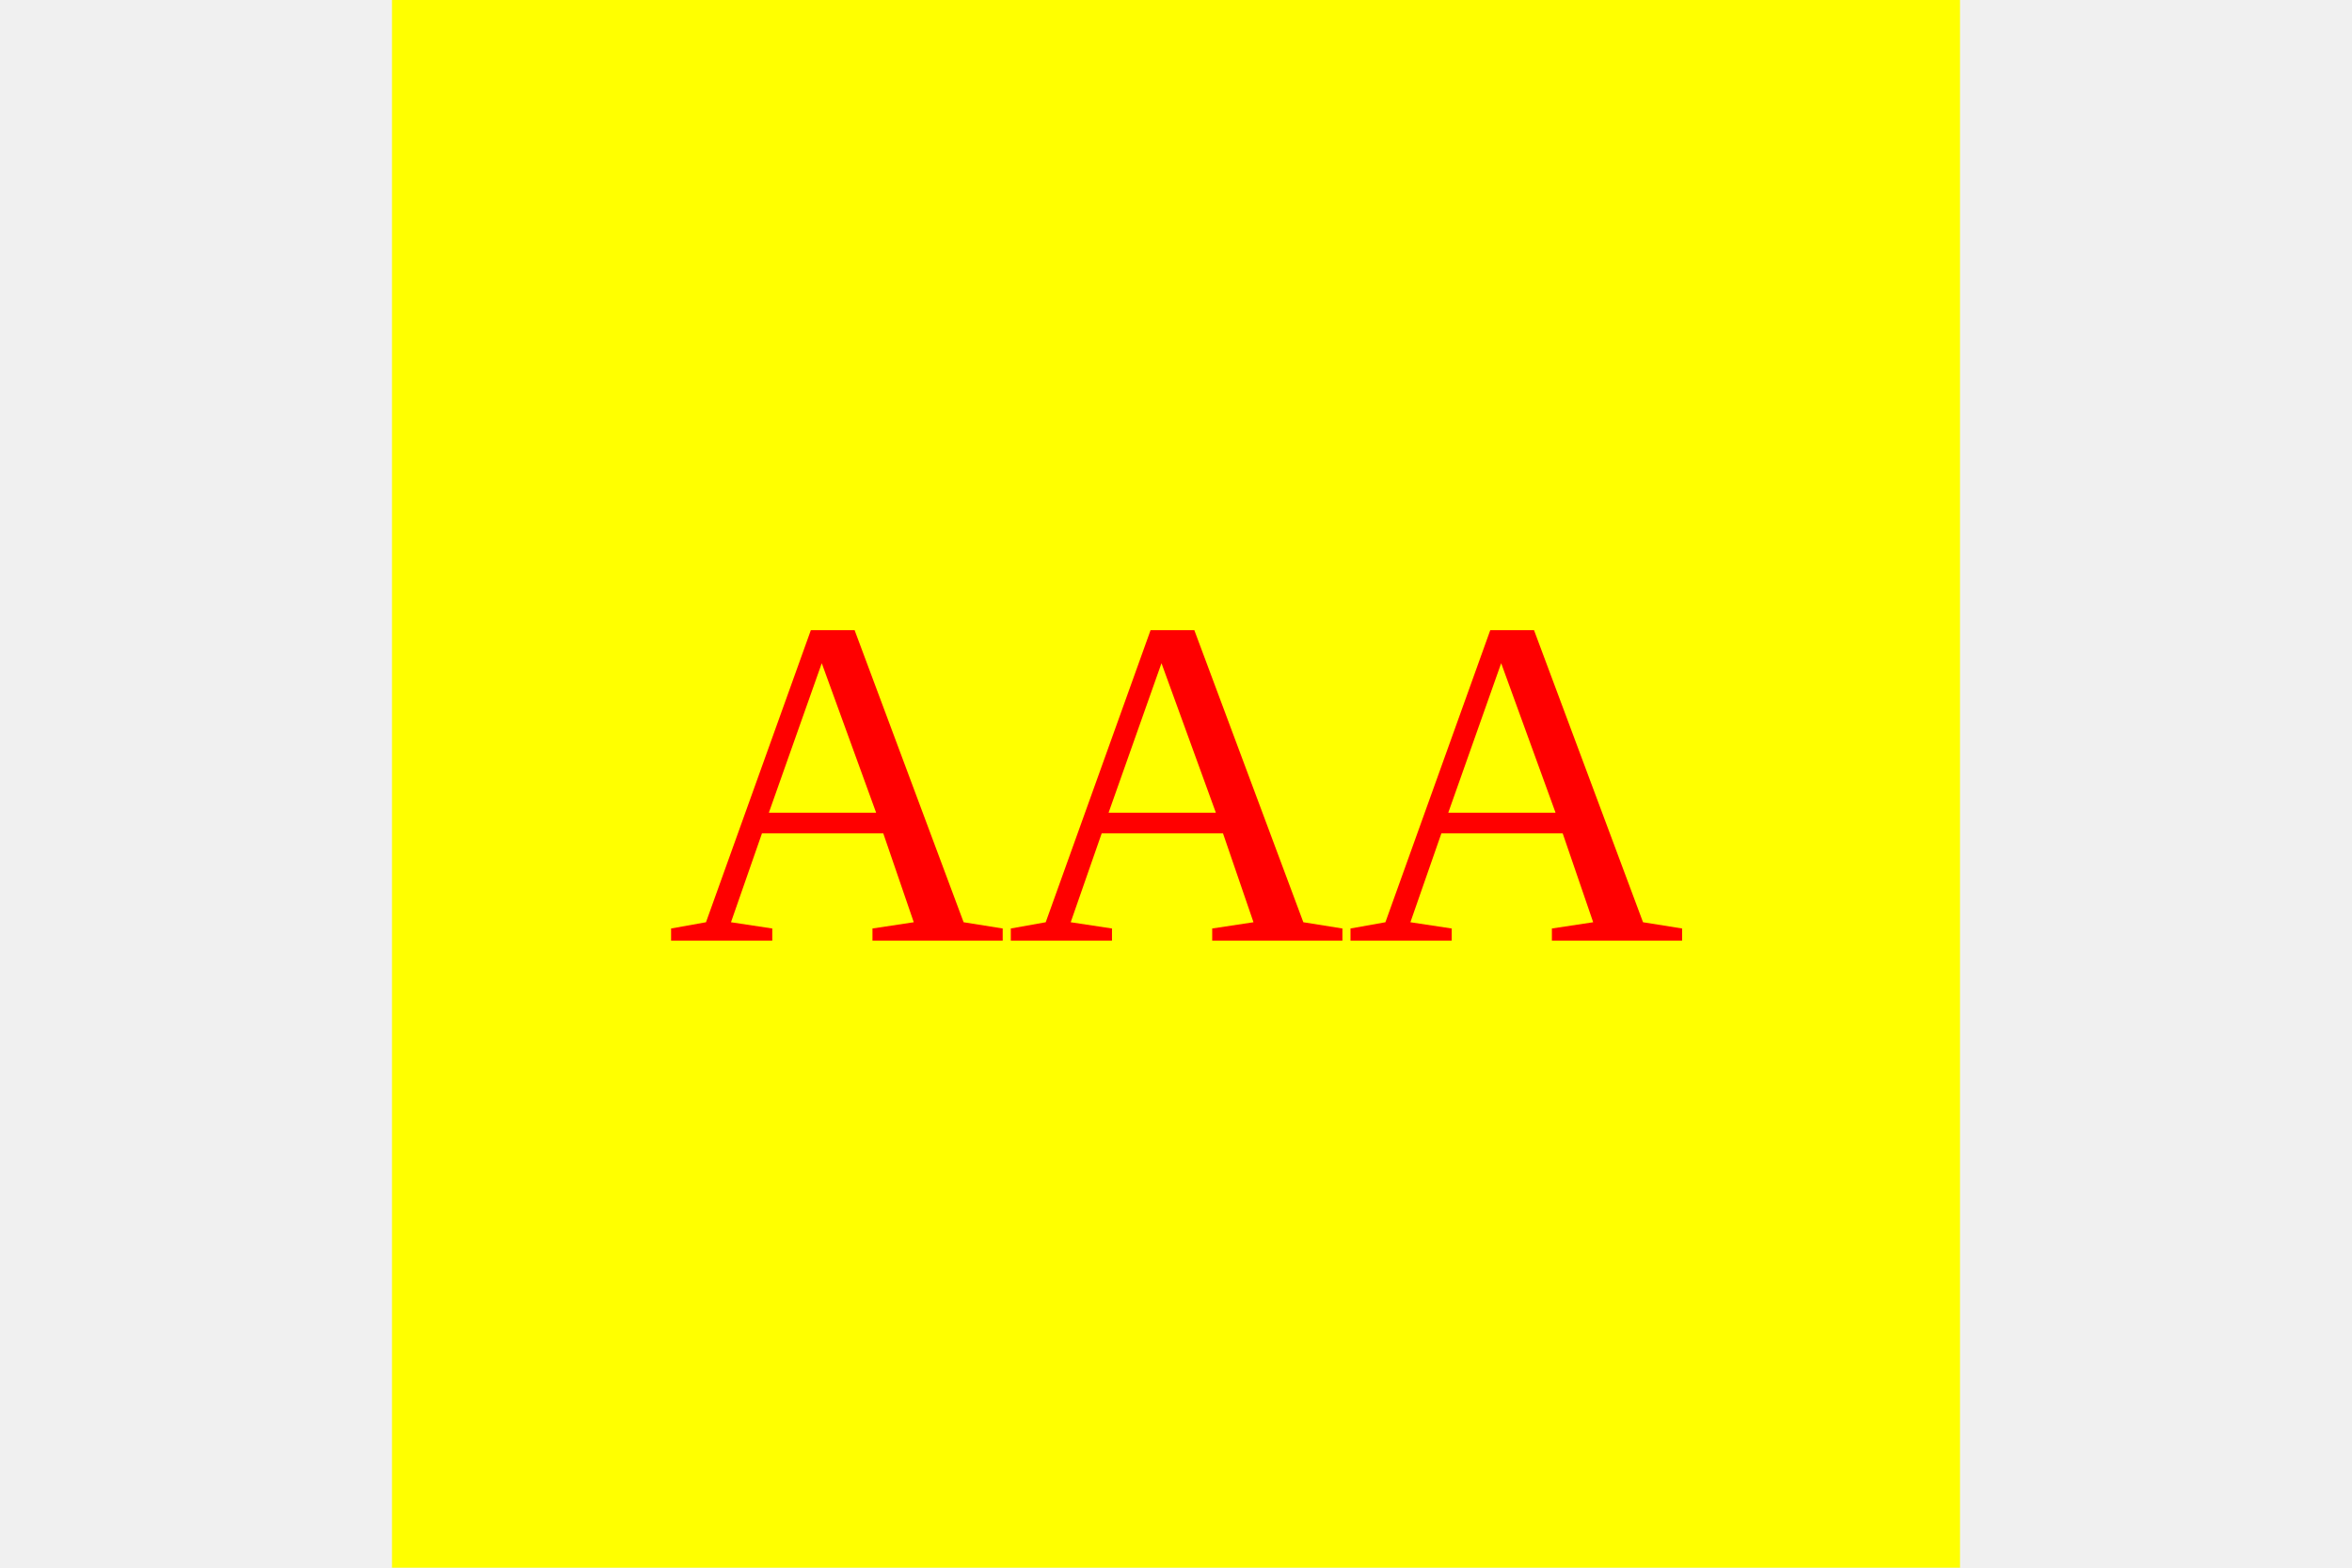
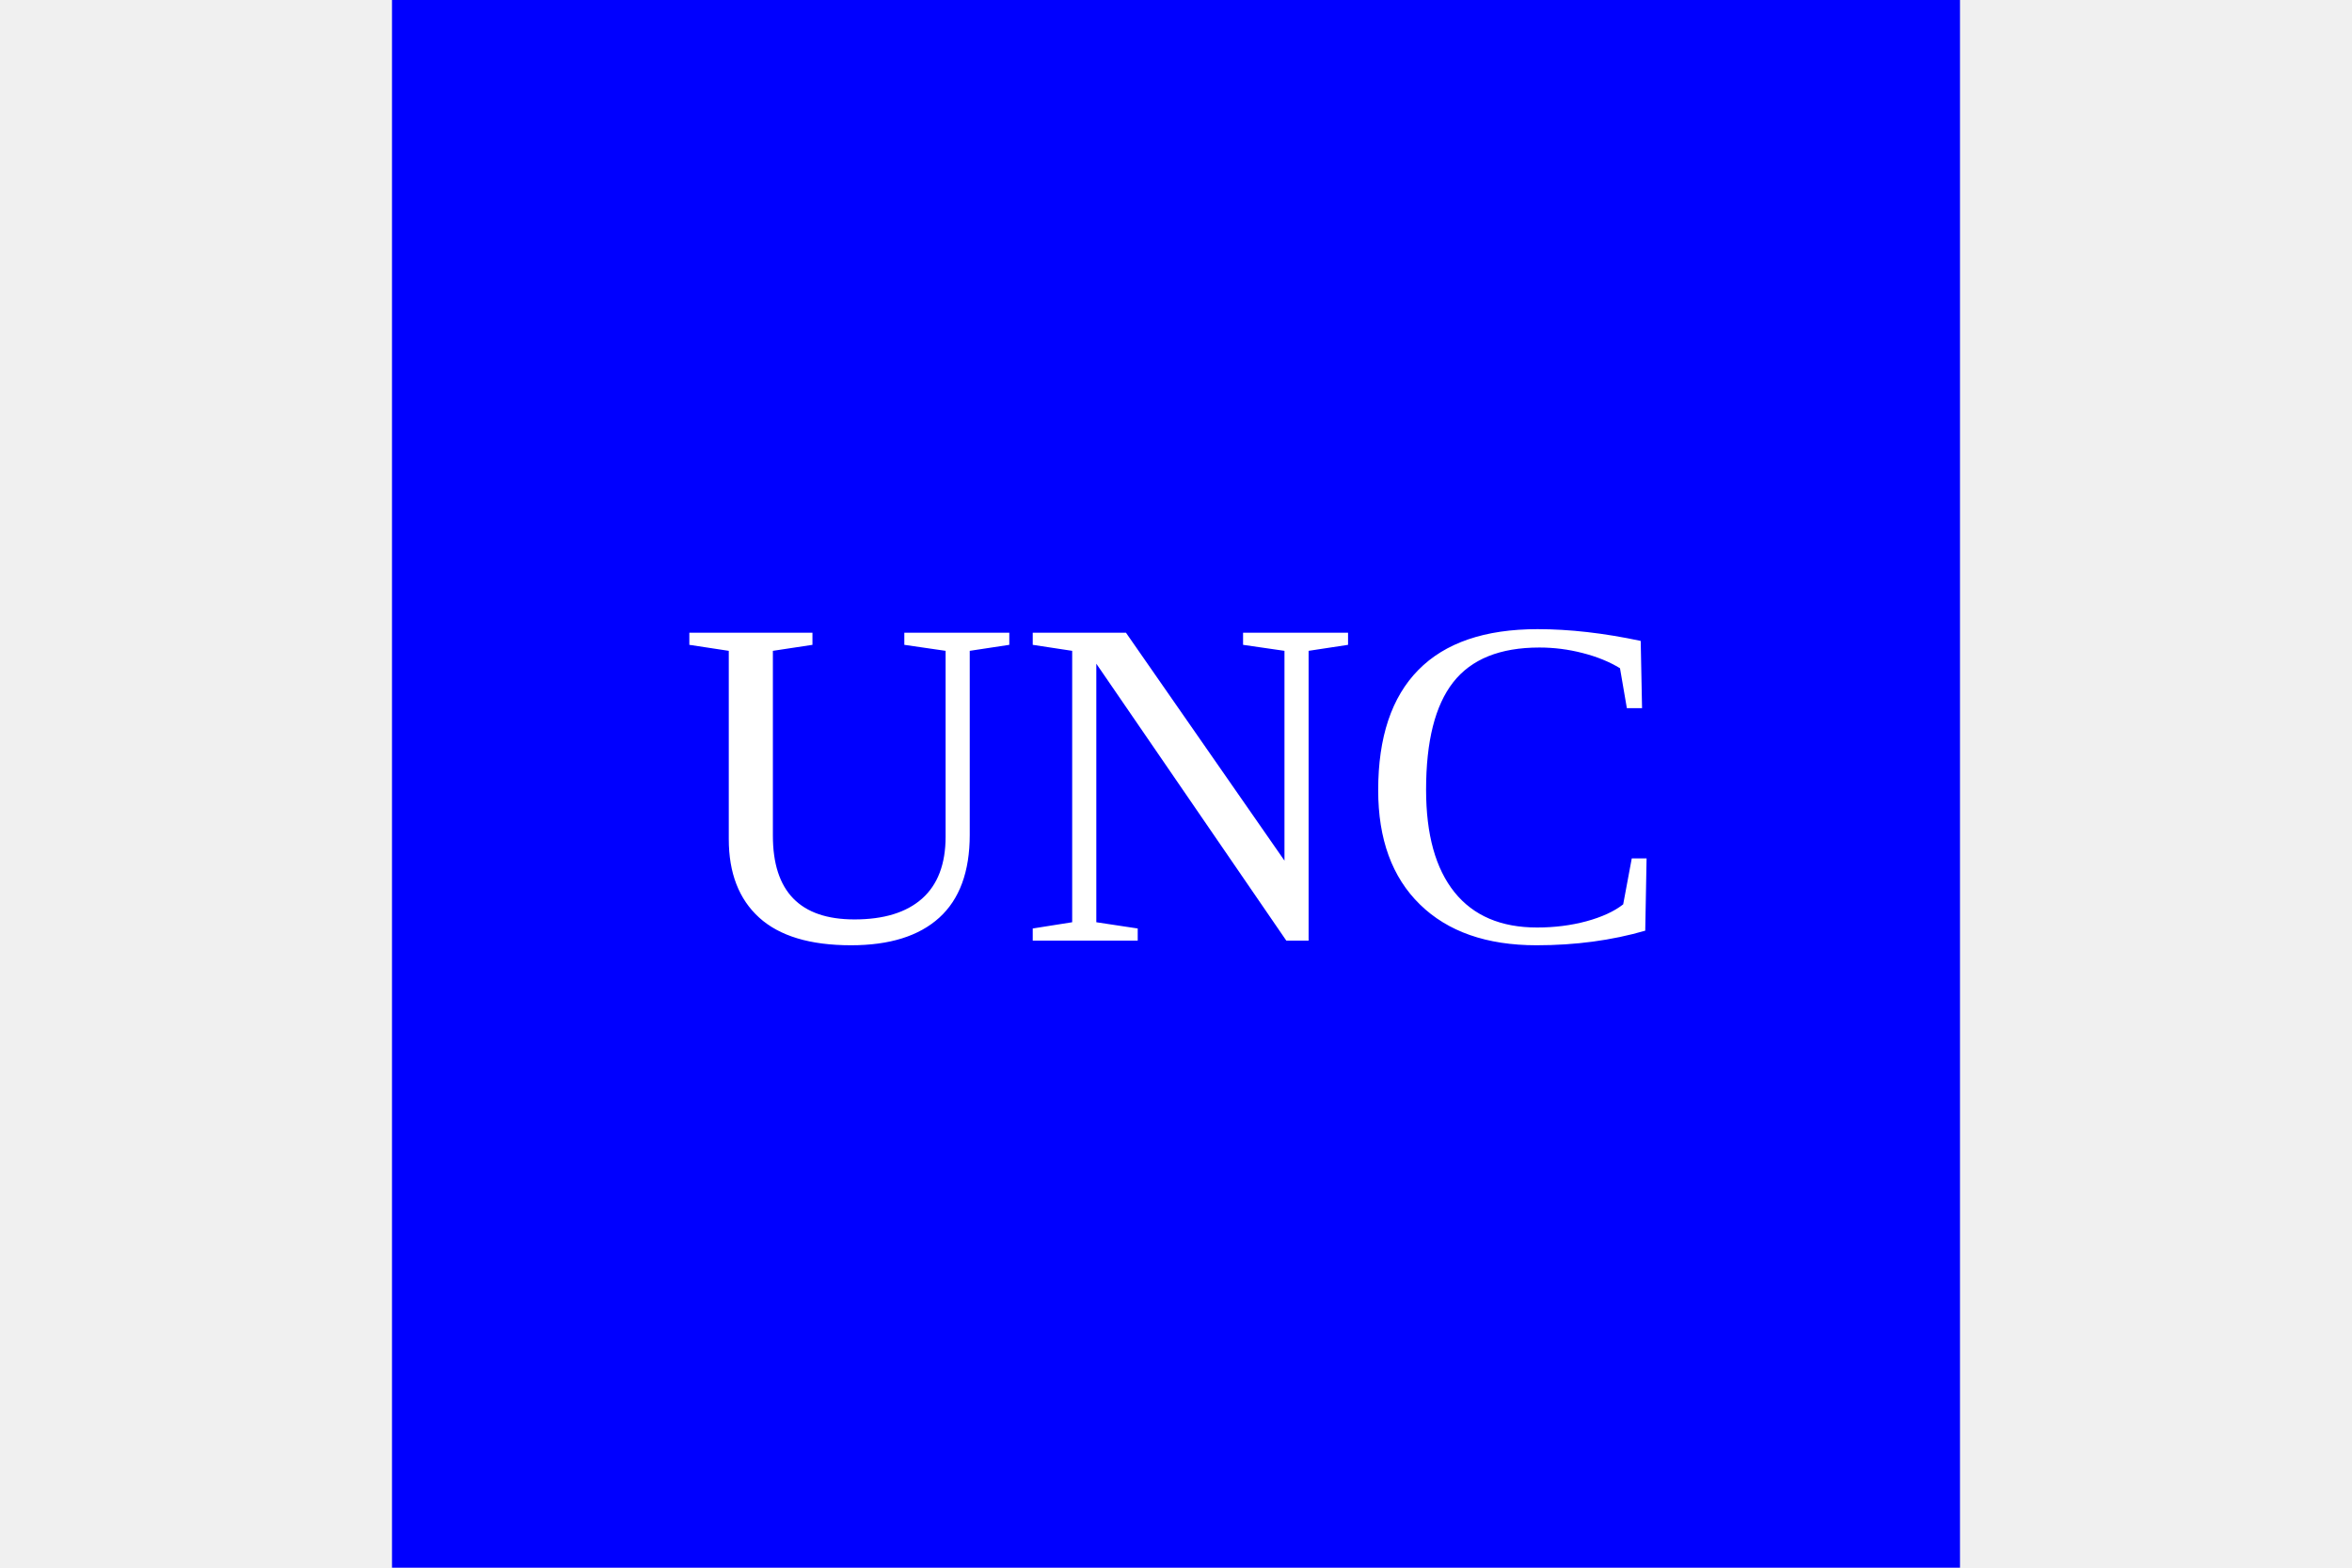
<svg xmlns="http://www.w3.org/2000/svg" version="1.1" width="300" height="200">
-   <rect x="50" y="0" width="200" height="200" fill="Yellow" />
-   <text x="150" y="120" text-anchor="middle" font-size="60" fill="red">AAA</text>
+   <rect x="50" y="0" width="200" height="200" fill="blue" />
+   <text x="150" y="120" text-anchor="middle" font-size="60" fill="White">UNC</text>
</svg>
